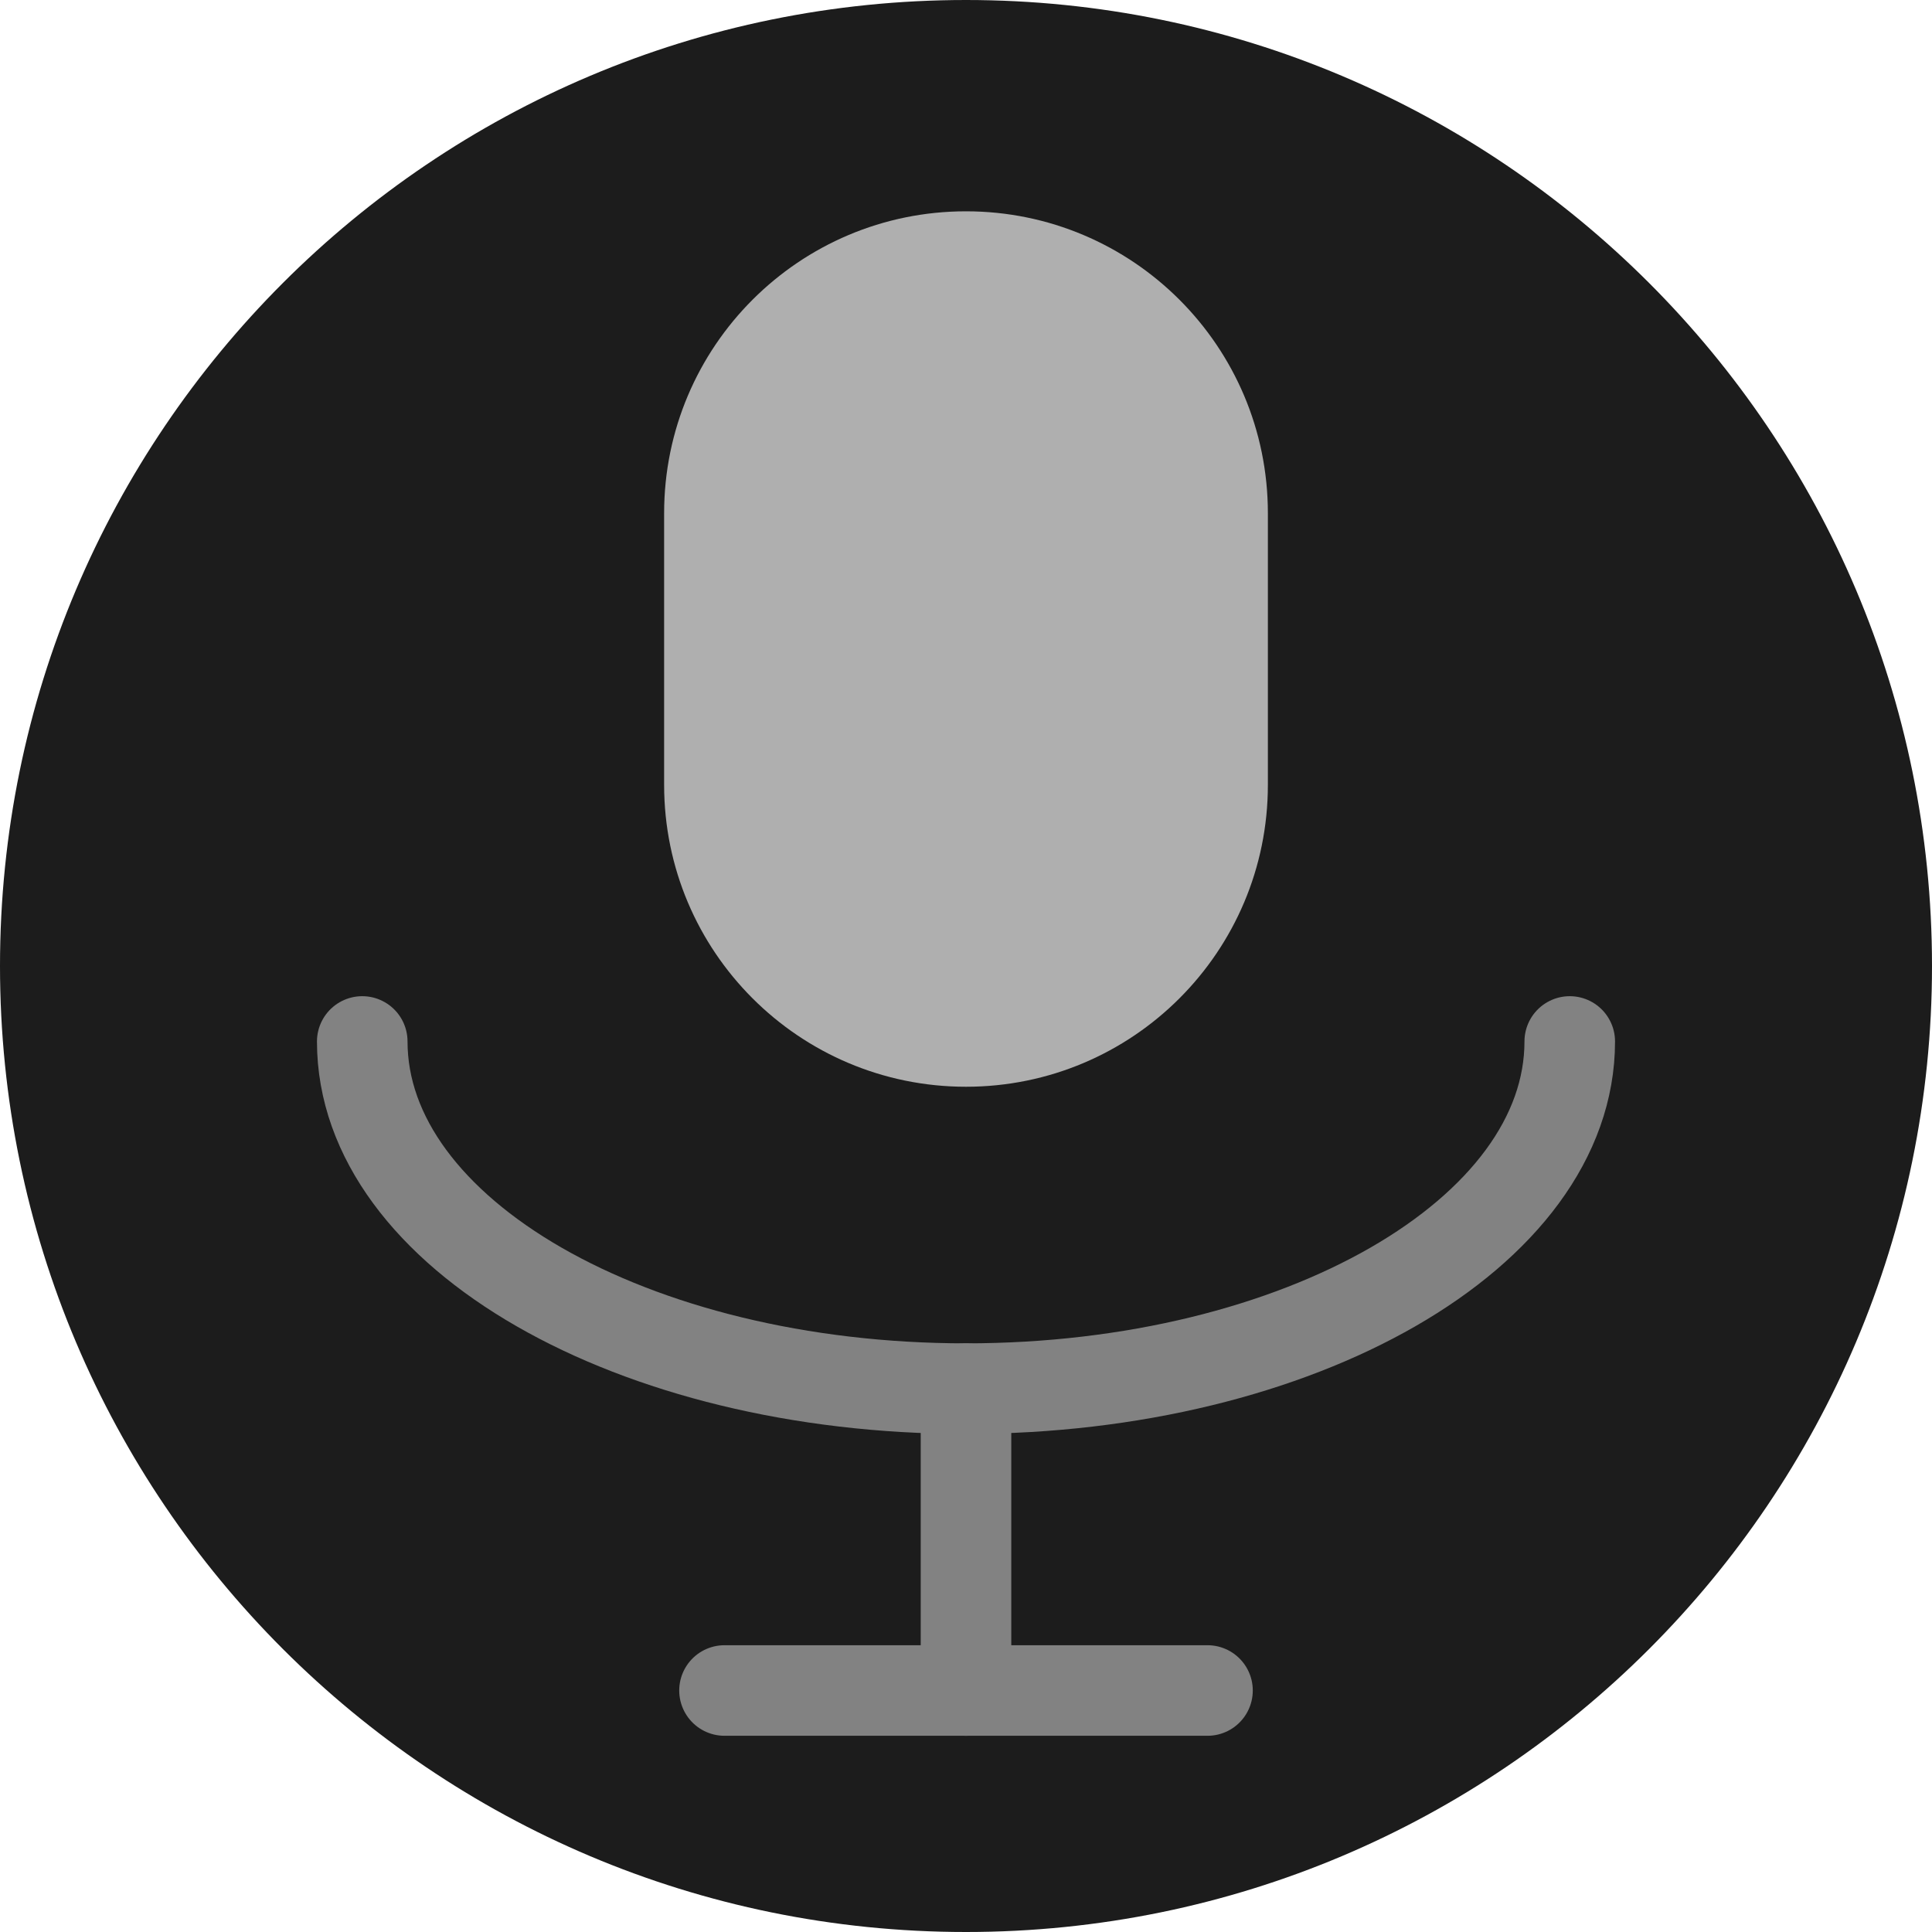
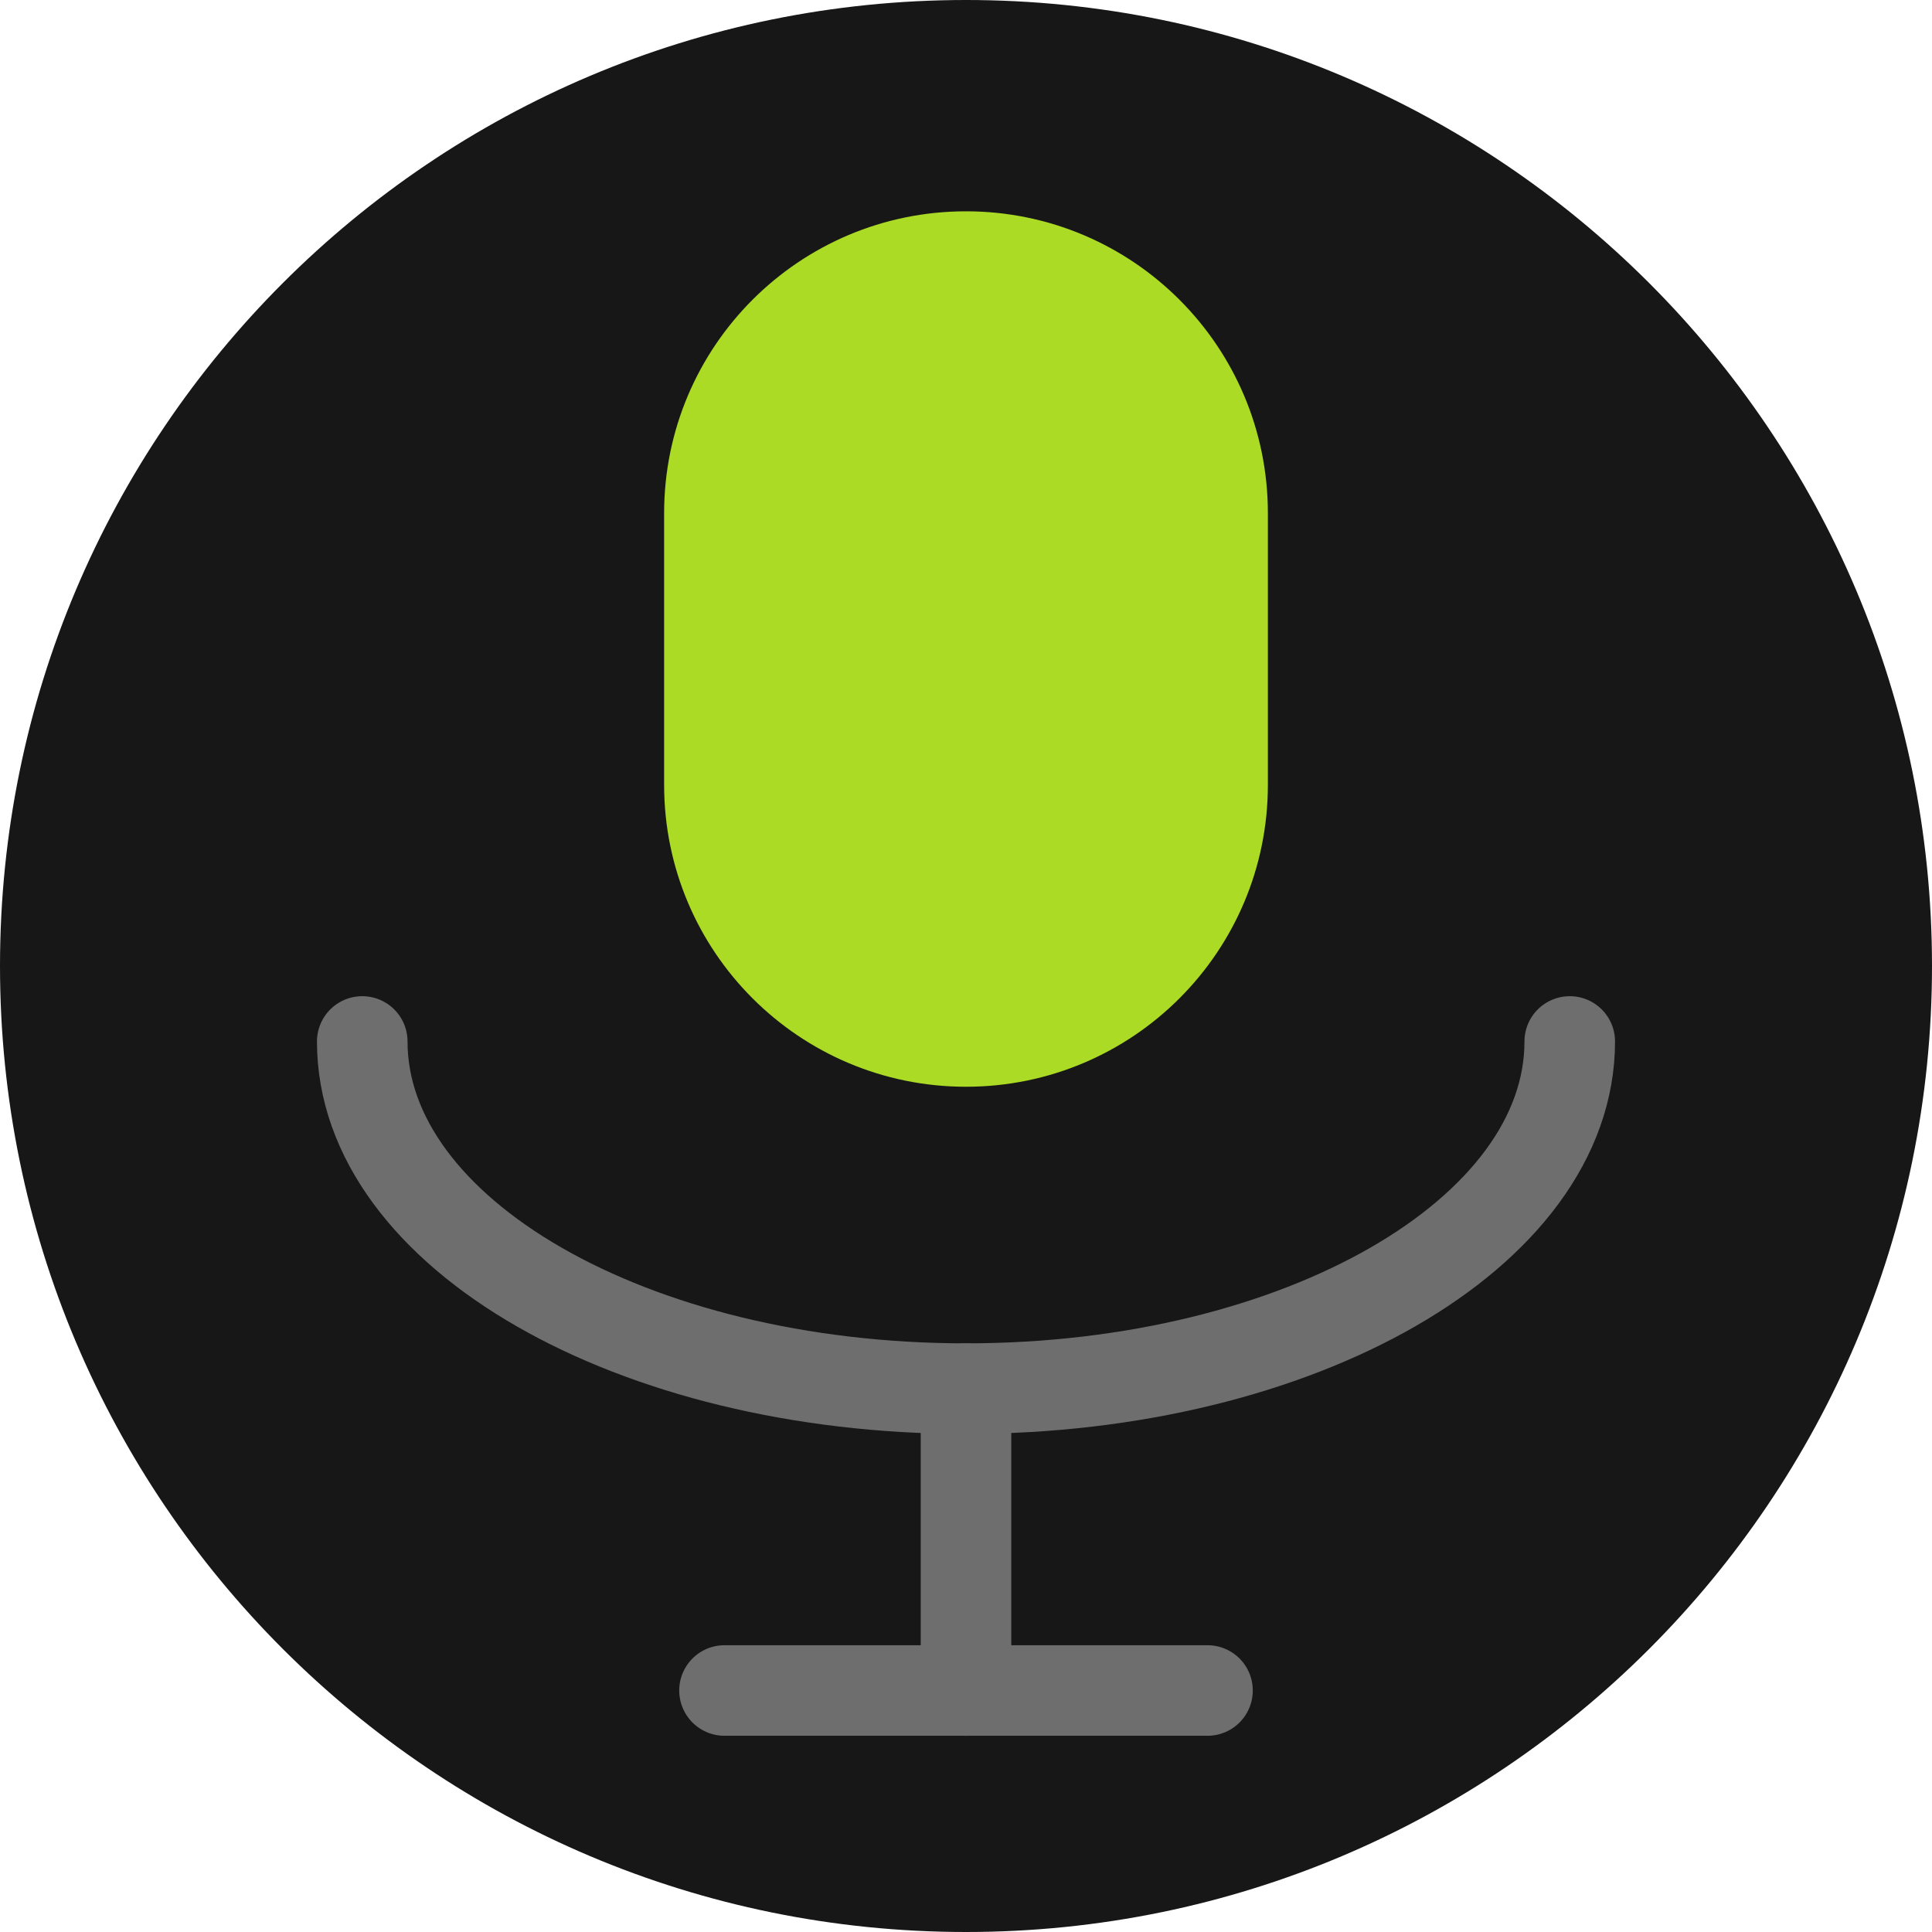
<svg xmlns="http://www.w3.org/2000/svg" viewBox="0 0 64 64" width="64" height="64">
-   <circle cx="32" cy="32" r="32" fill="#1c1c1c" />
-   <rect x="22" y="7" width="20" height="29" rx="10" fill="#afafaf" />
-   <g fill="none" stroke="#828282" stroke-width="3" stroke-linecap="round">
+   <circle cx="32" cy="32" r="32" fill="#171717" />
+   <rect x="22" y="7" width="20" height="29" rx="10" fill="#abdb25" />
+   <g fill="none" stroke="#6e6e6e" stroke-width="3" stroke-linecap="round">
    <path d="M12 34.5a20 11.5 0 0 0 40 0" />
    <path d="M32 46v10" />
    <path d="M24 56h16" />
  </g>
</svg>
